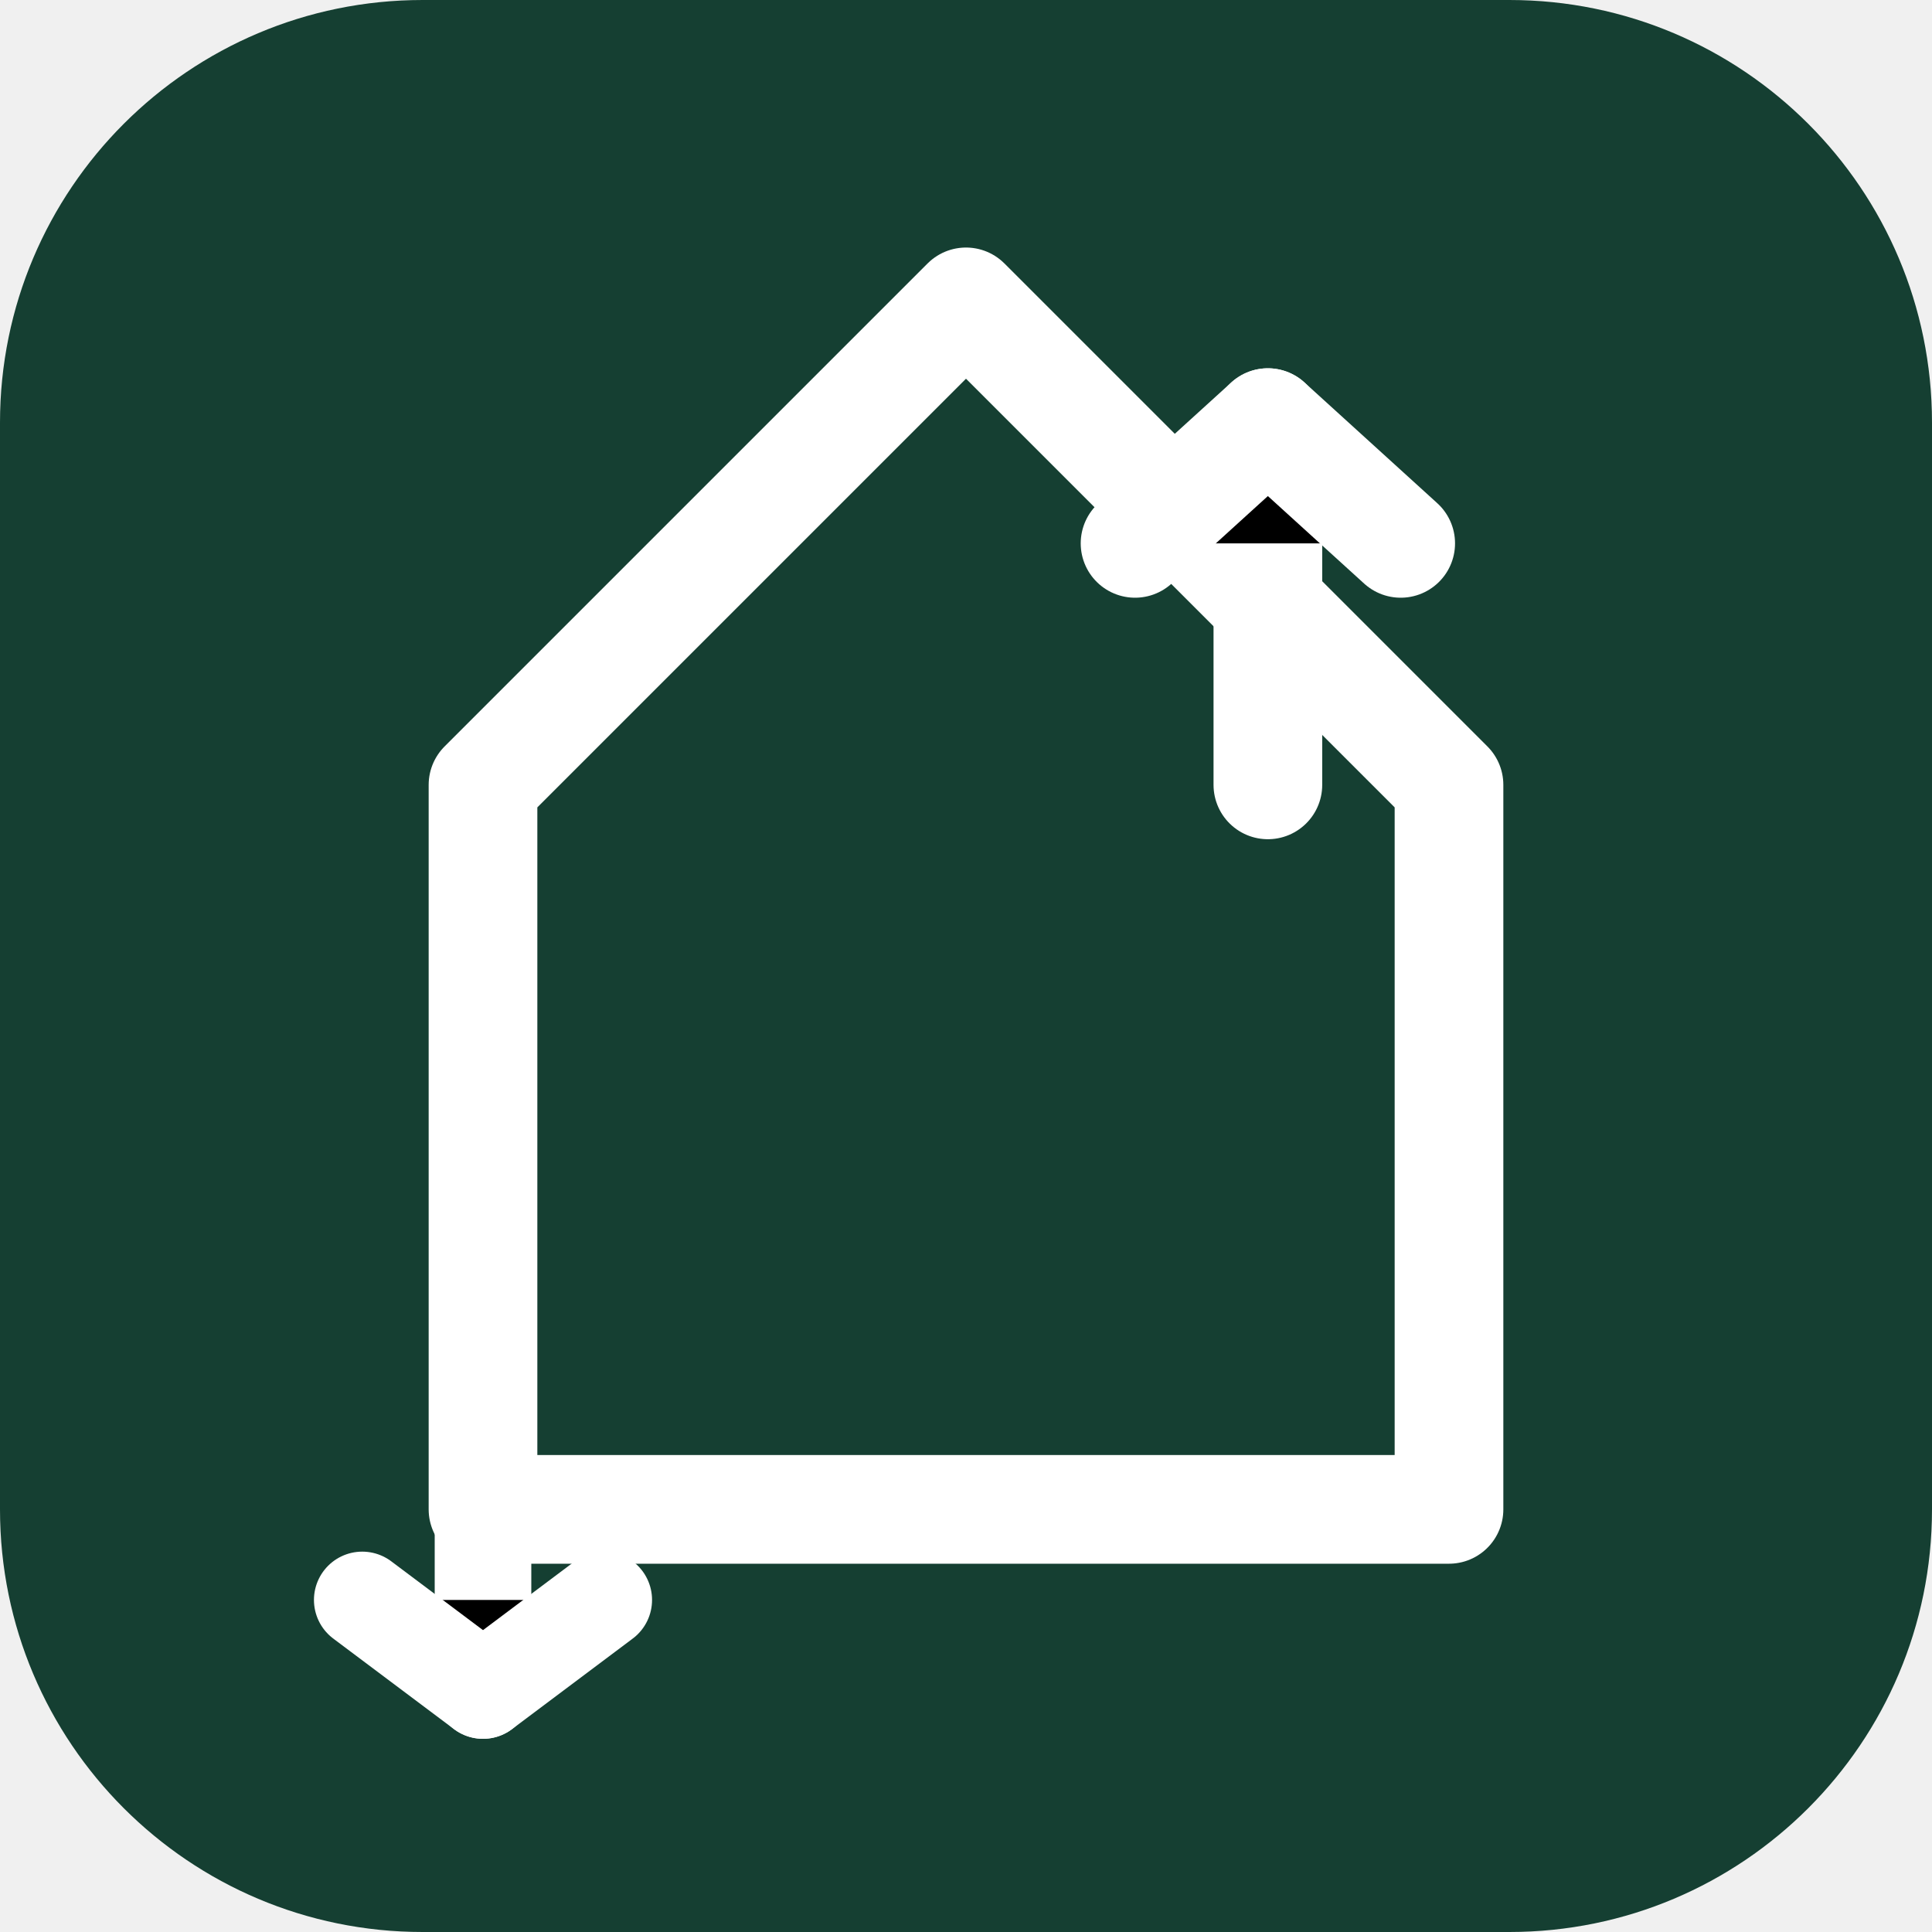
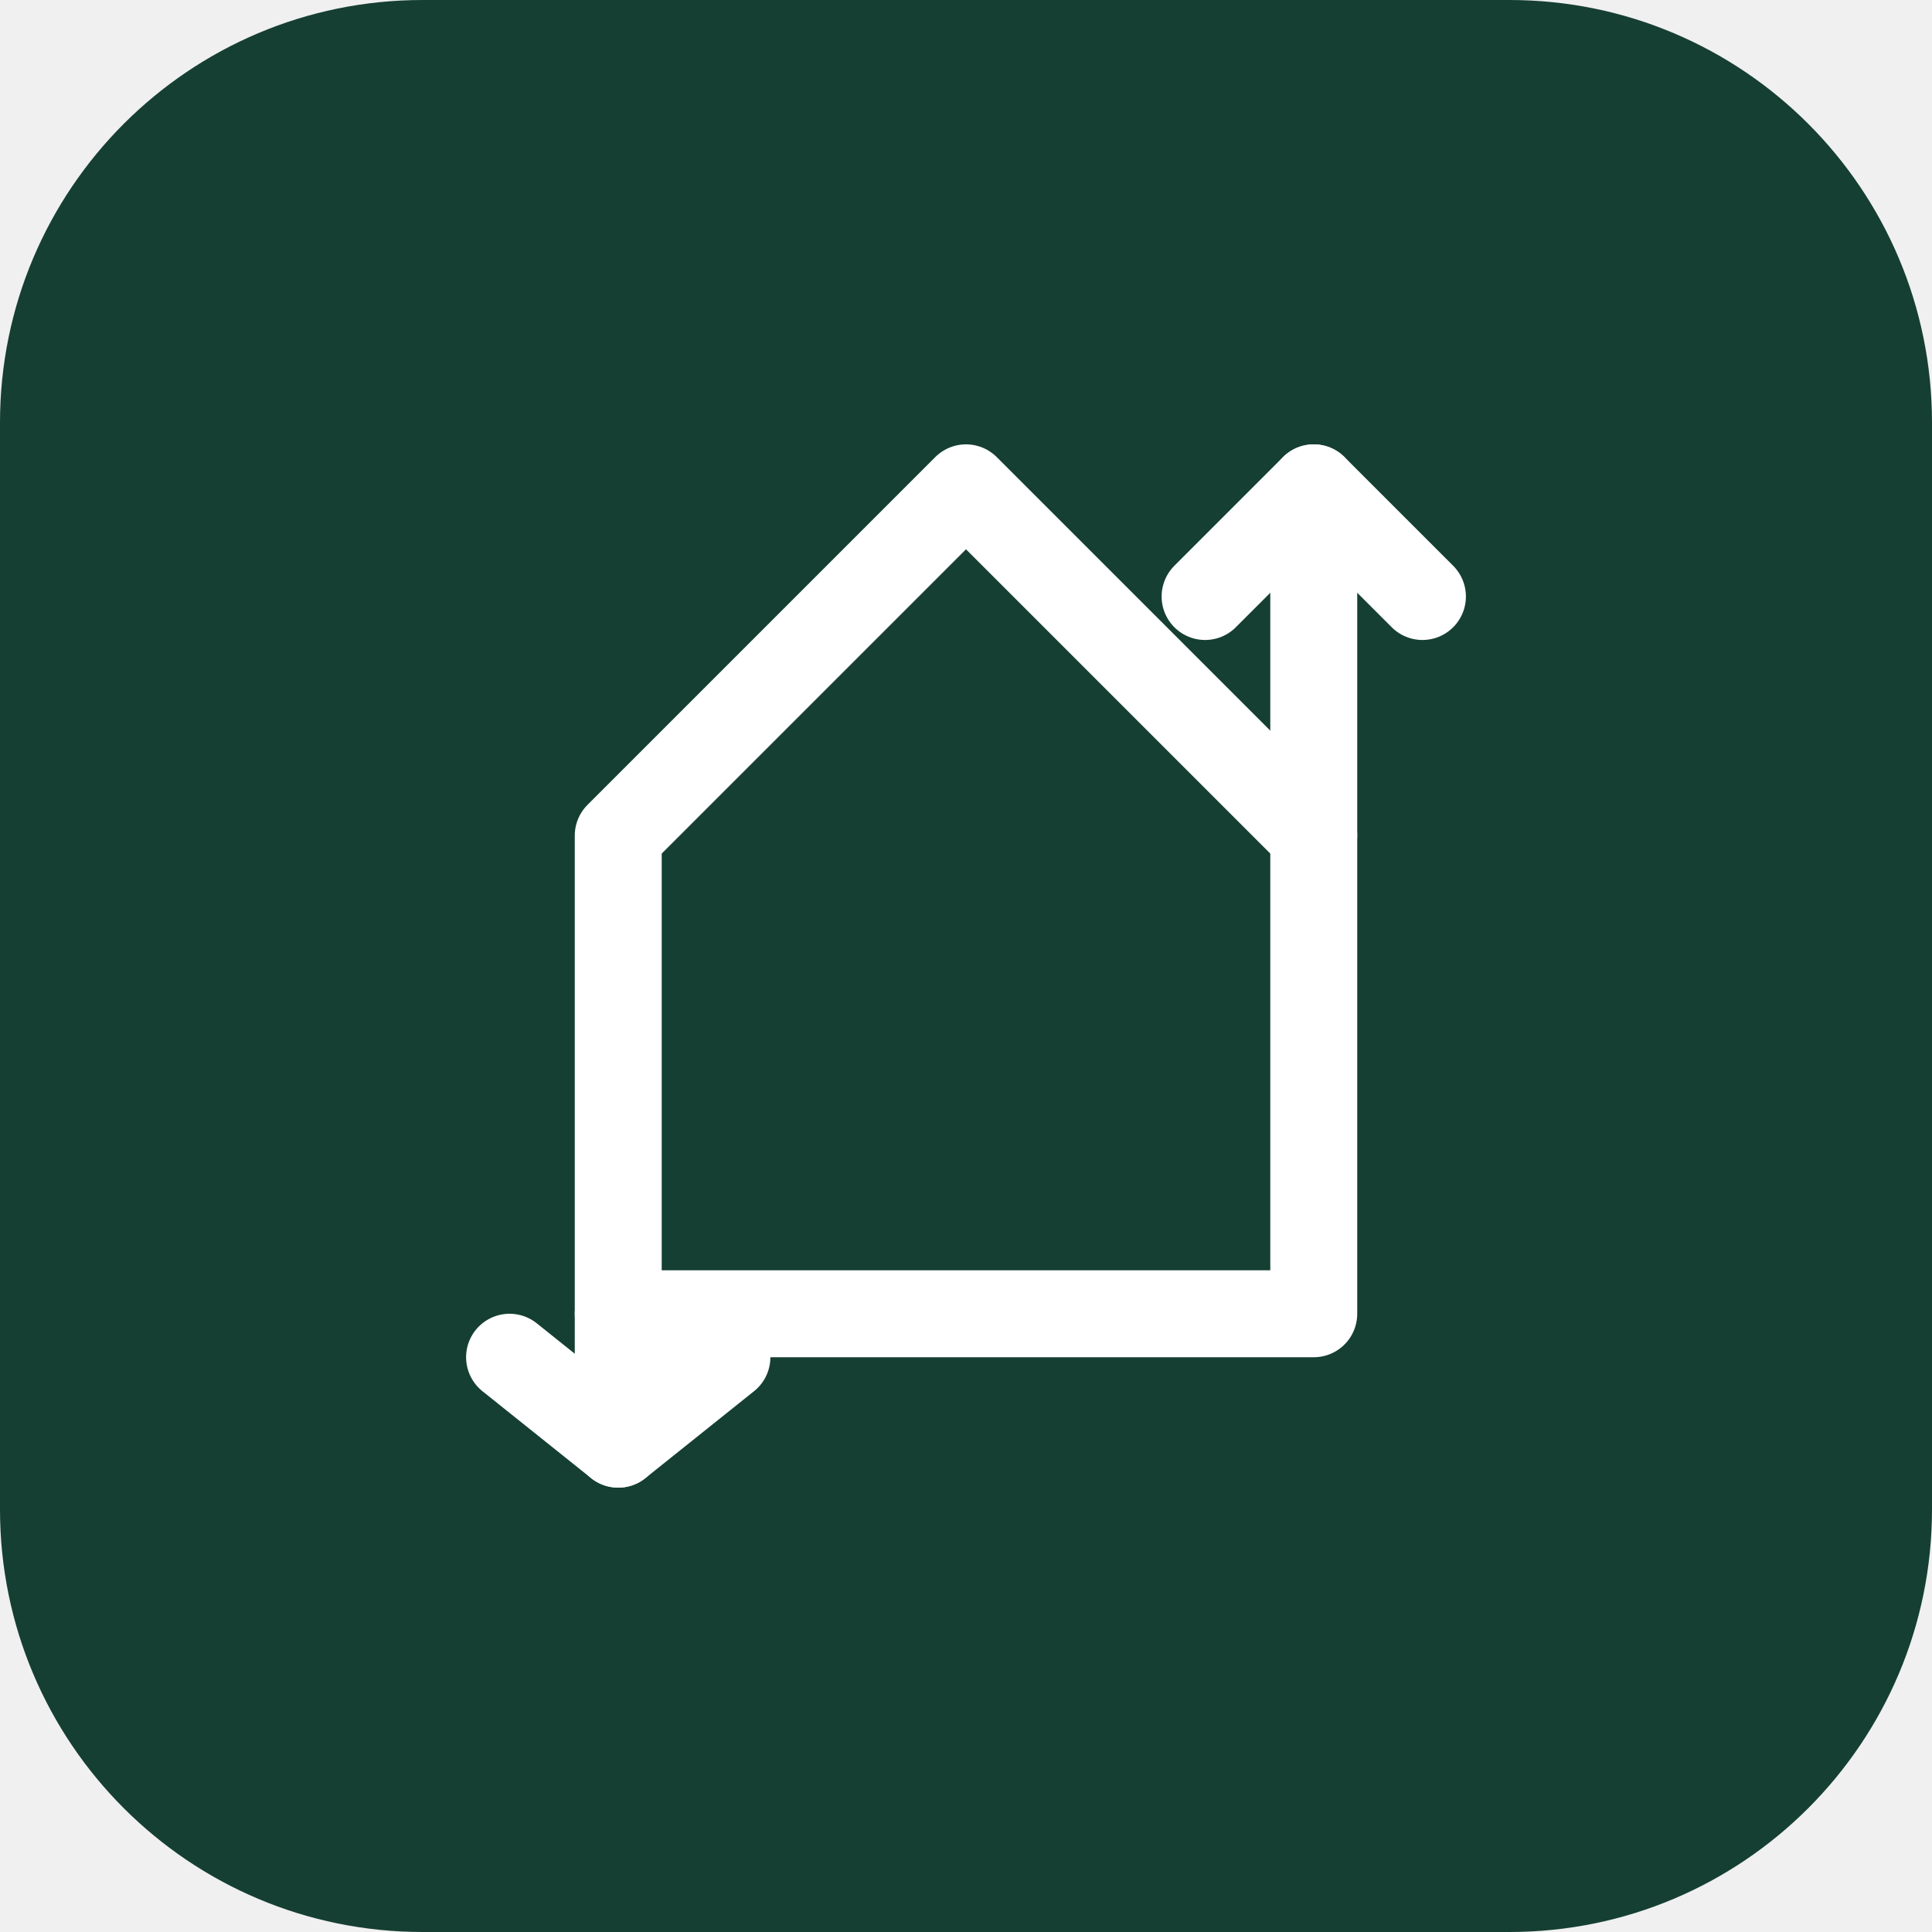
<svg xmlns="http://www.w3.org/2000/svg" viewBox="0 0 32 32" width="32" height="32">
  <rect width="32" height="32" rx="7" fill="#153F32" />
-   <path d="M16 5L24 13V25H8V13L16 5Z" stroke="white" stroke-width="1.8" stroke-linejoin="round" fill="none" />
-   <path d="M21 13V7" stroke="white" stroke-width="1.8" stroke-linecap="round" />
-   <path d="M18.8 9L21 7L23.2 9" stroke="white" stroke-width="1.8" stroke-linecap="round" stroke-linejoin="round" />
-   <path d="M8 25V28" stroke="white" stroke-width="1.6" stroke-linecap="round" />
-   <path d="M6 26.5L8 28L10 26.5" stroke="white" stroke-width="1.6" stroke-linecap="round" stroke-linejoin="round" />
+   <g transform="translate(16 16) scale(0.72) translate(-14 -14)" fill="none" stroke="white" stroke-width="2" stroke-linecap="round" stroke-linejoin="round">
+     <path d="M14 3L22 11V22H6V11L14 3Z" />
+     <path d="M22 11V3" />
+     <path d="M19.5 5.5L22 3L24.5 5.5" />
+     <path d="M6 22V25" />
+     <path d="M3.5 23L6 25L8.5 23" />
+   </g>
</svg>
